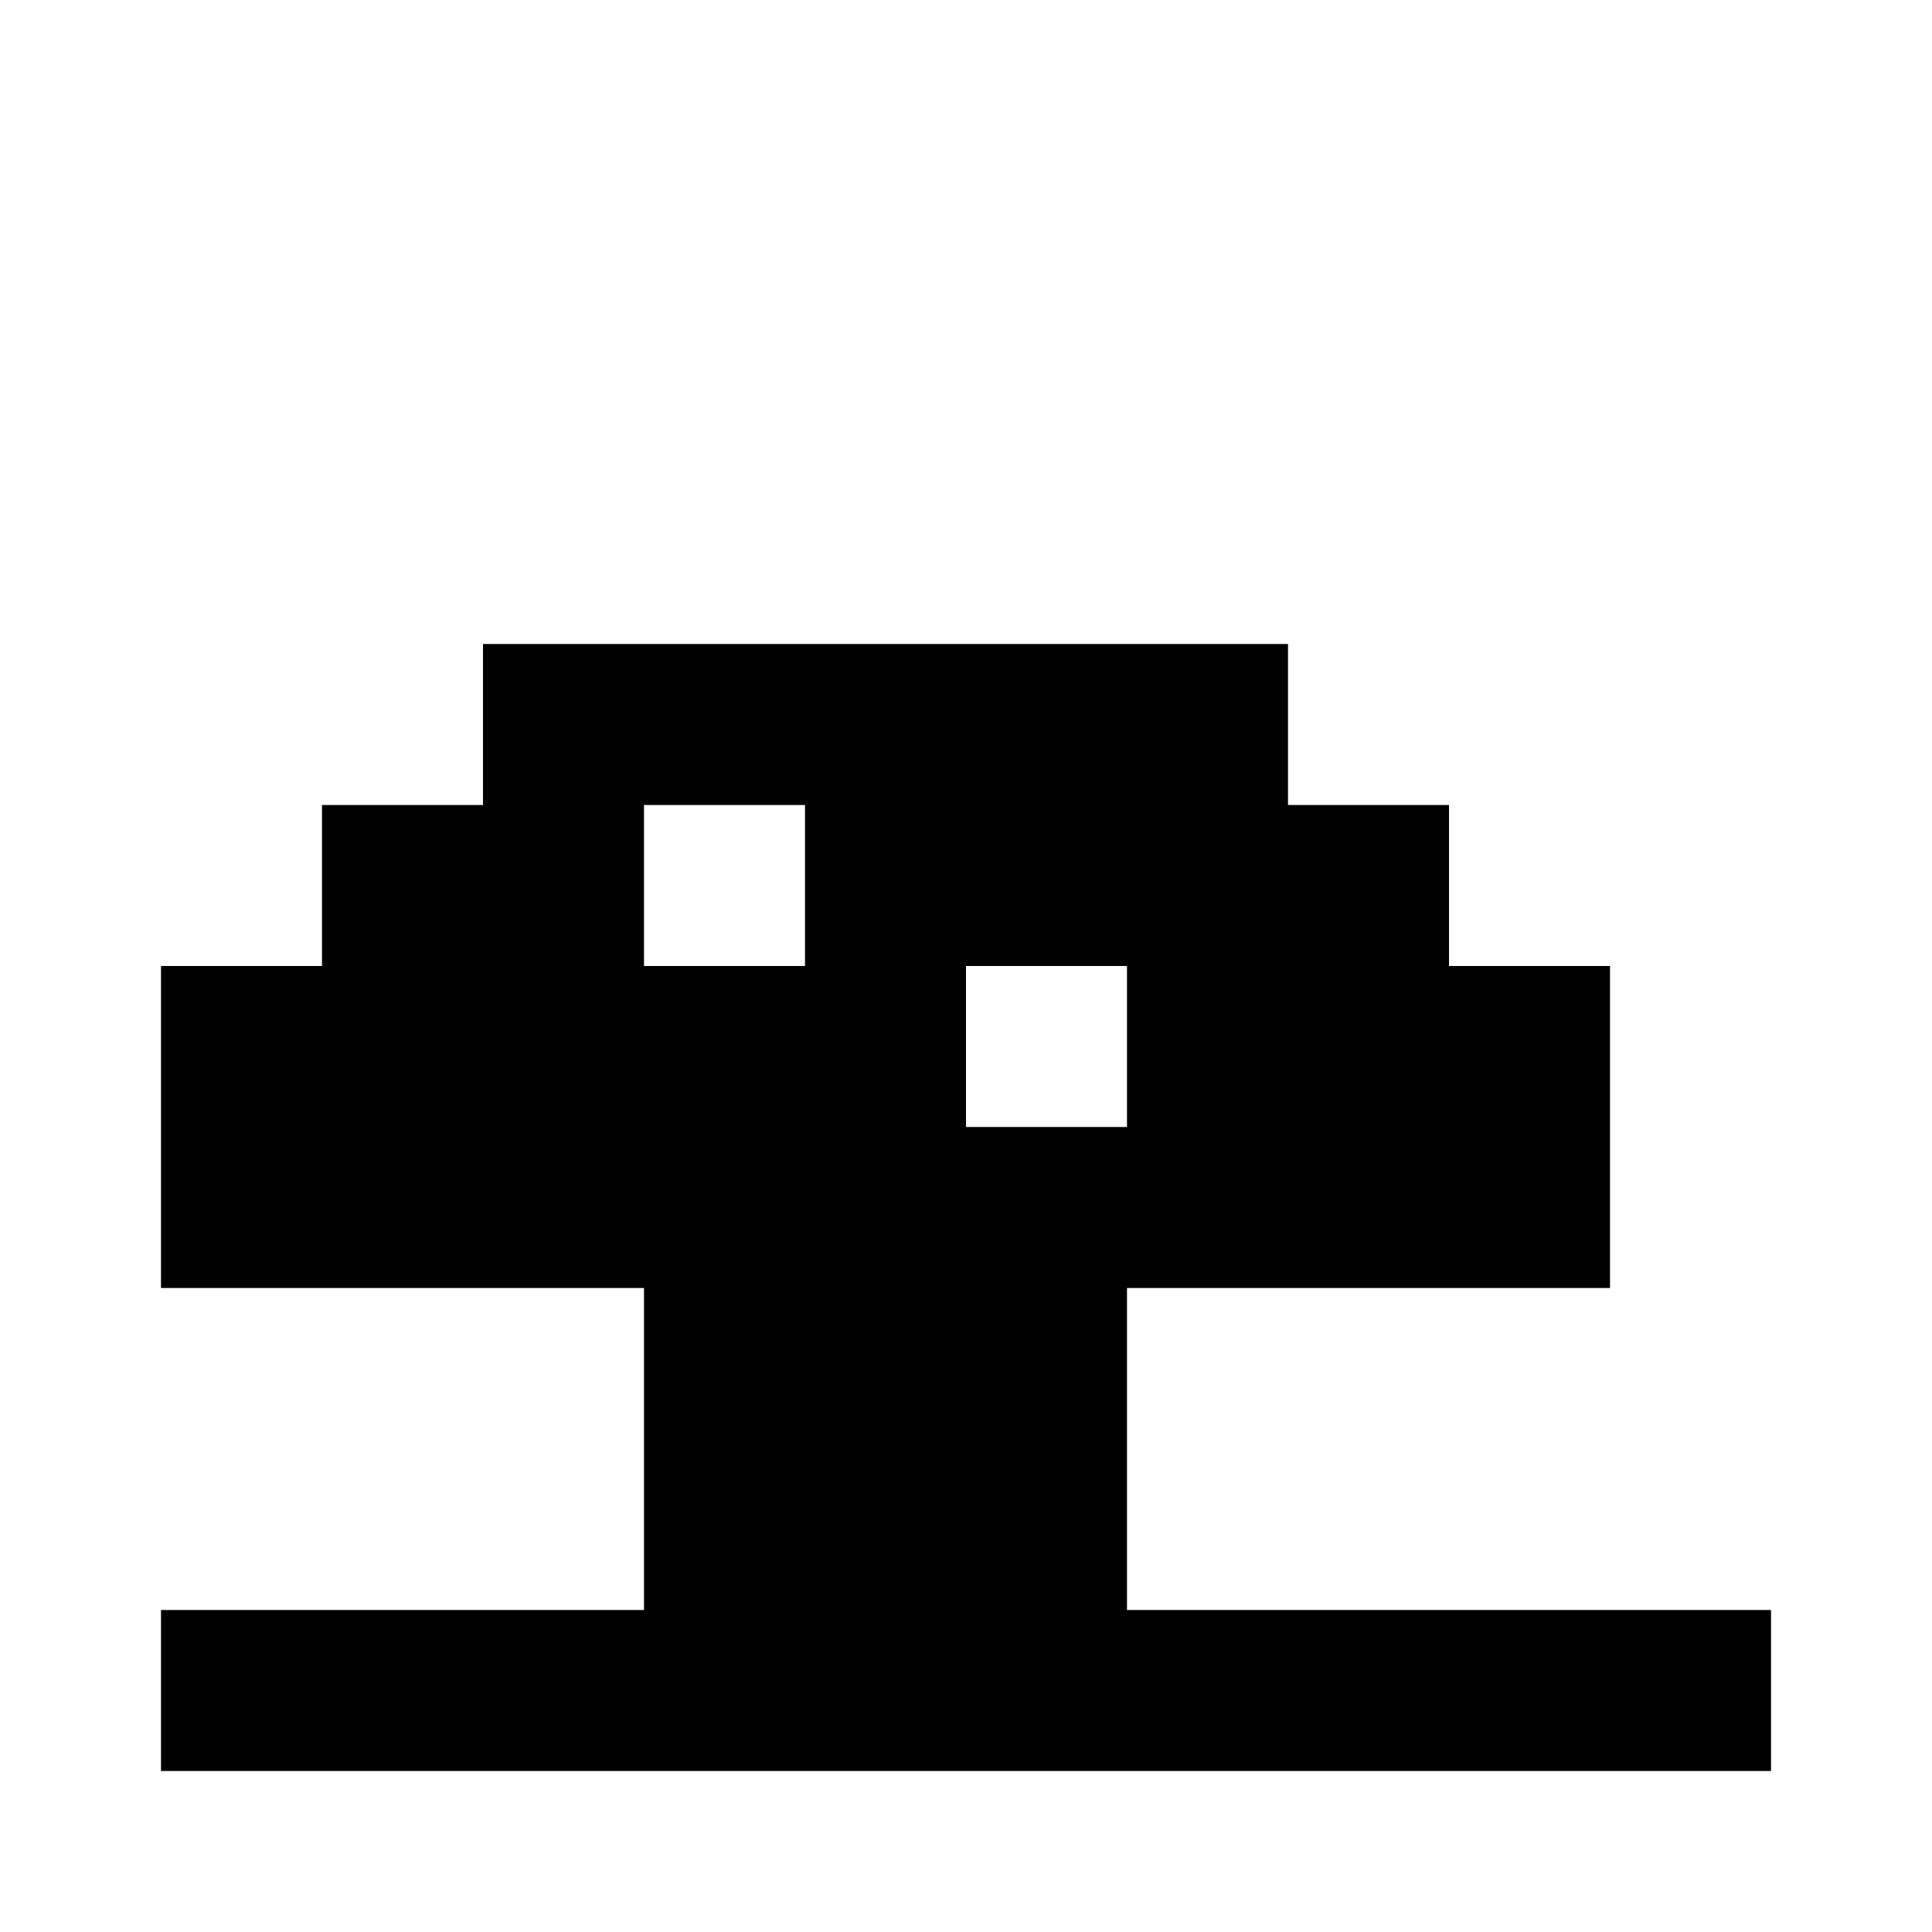
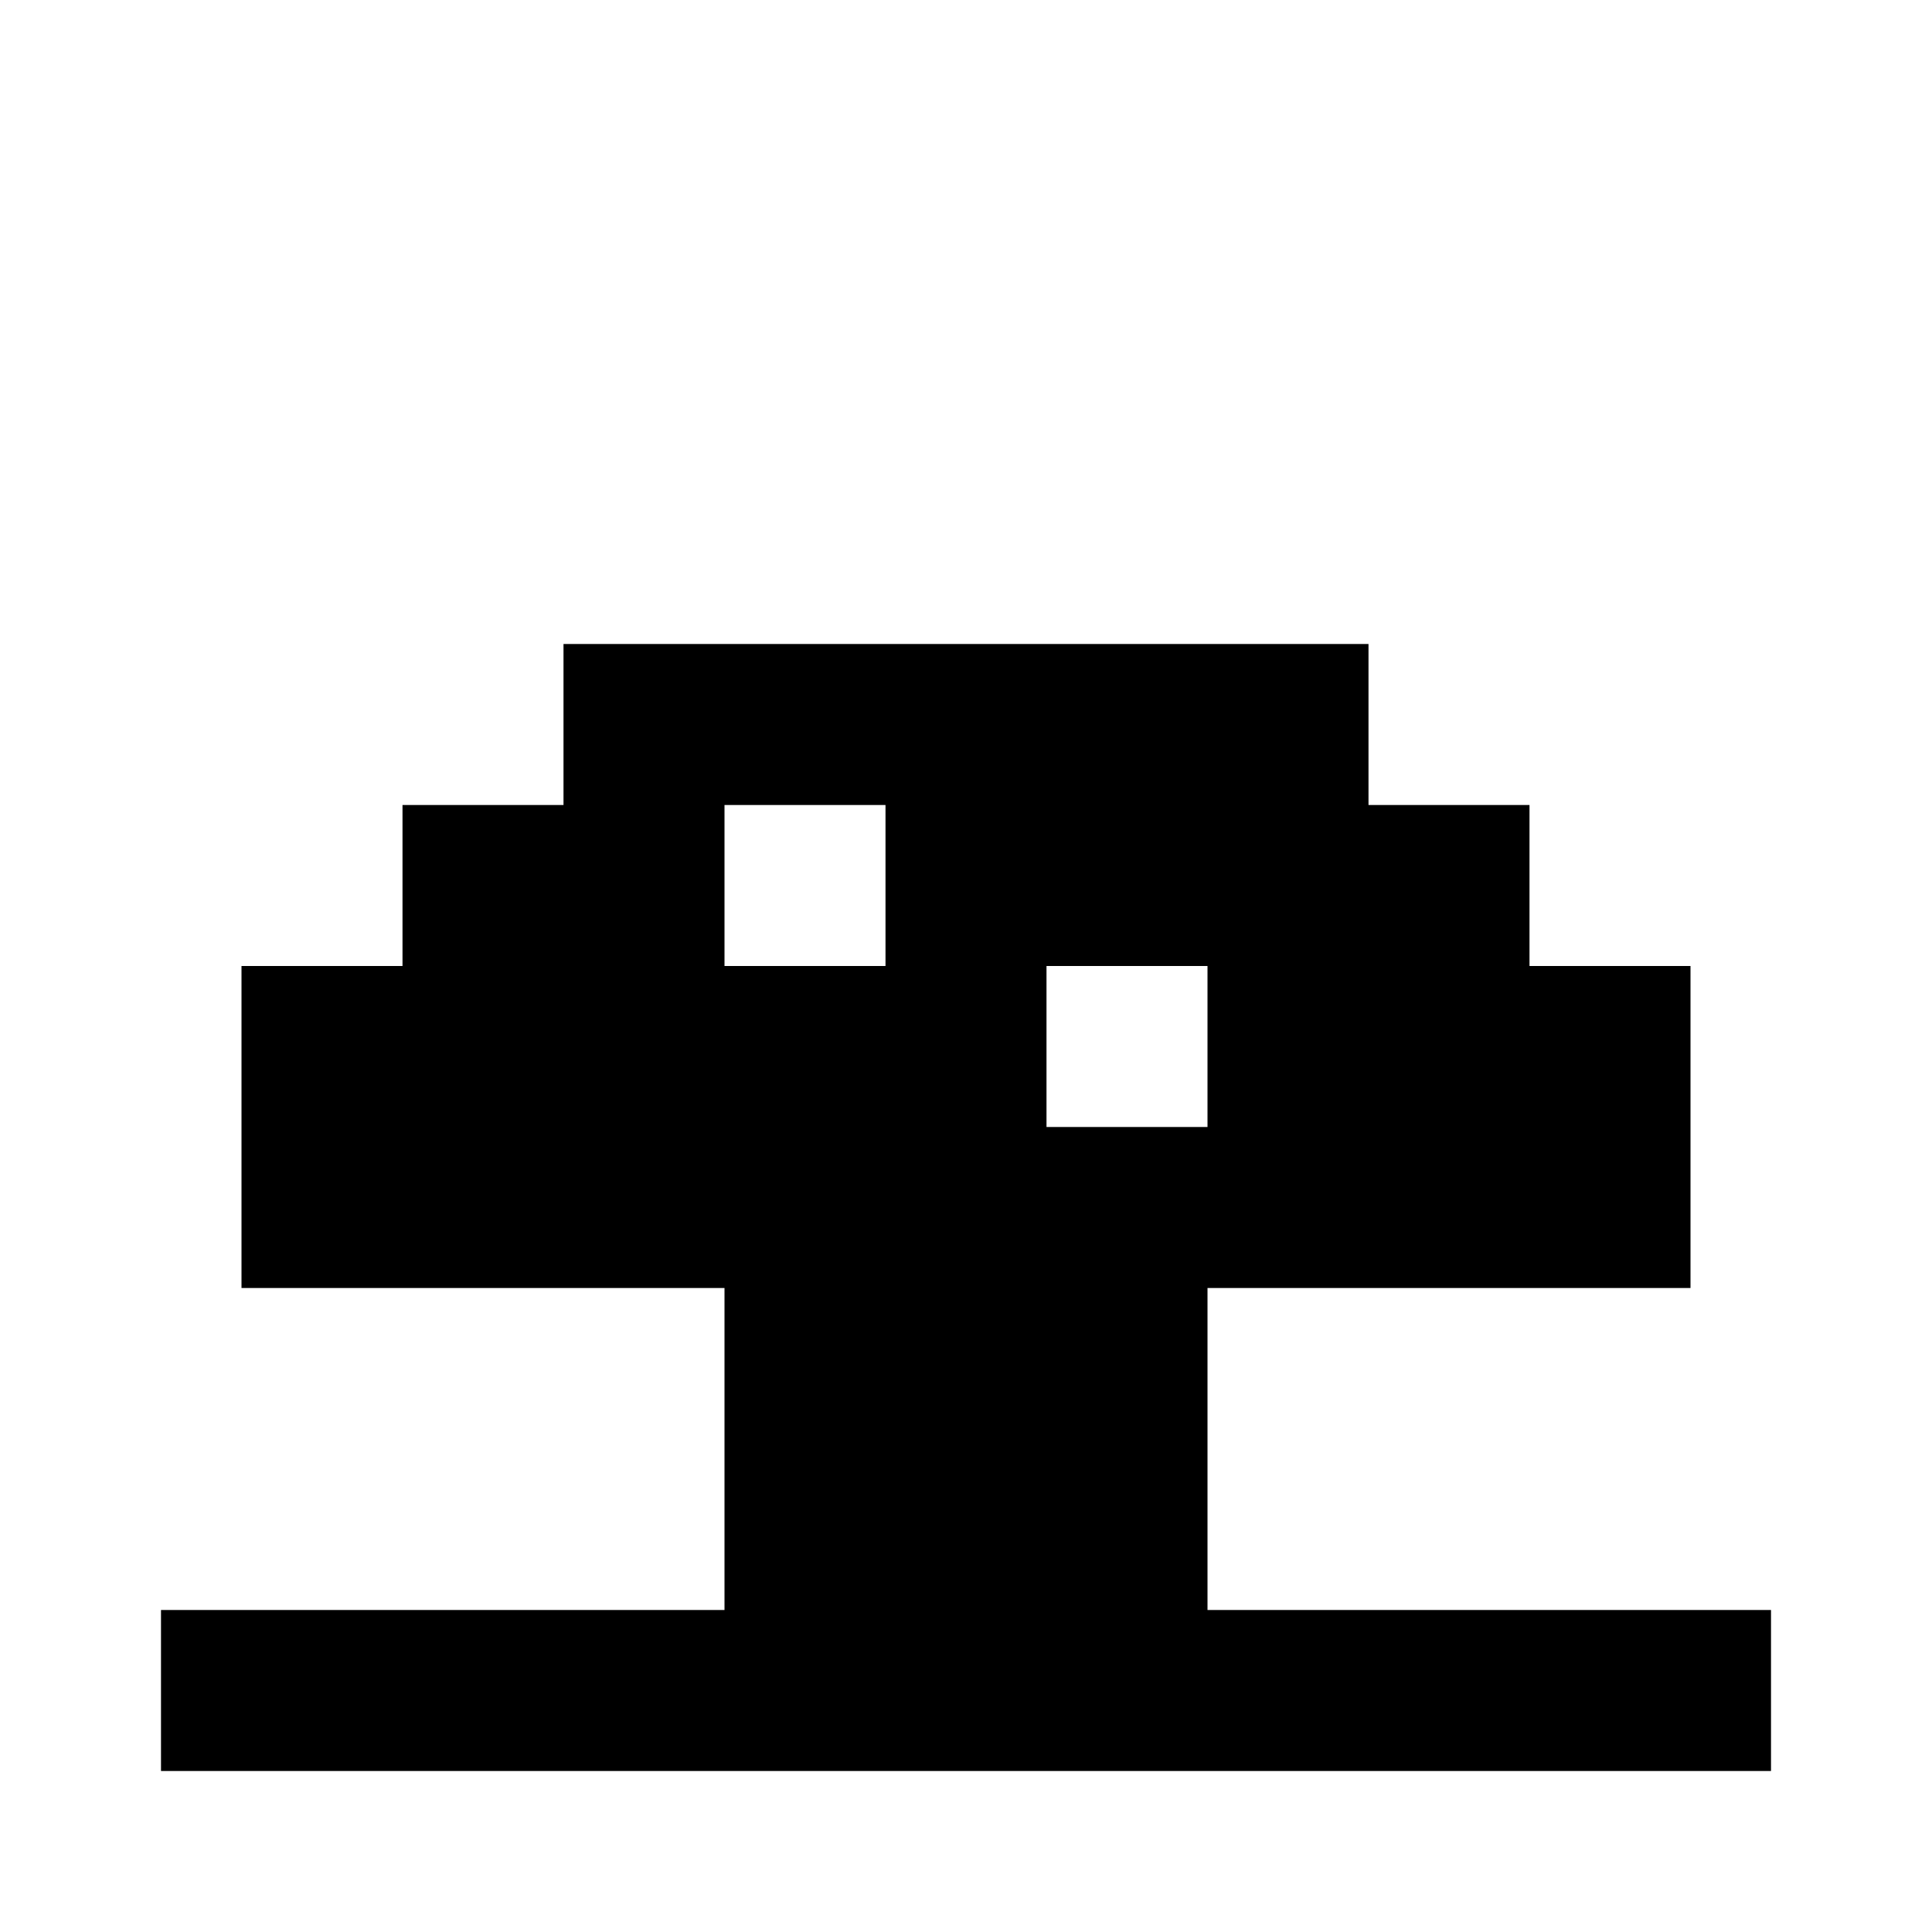
<svg xmlns="http://www.w3.org/2000/svg" width="24" height="24" viewBox="0 0 24 24">
-   <path fill="currentColor" d="M6,8 H16 V10 H6 Z M4,10 H8 V12 H4 Z M10,10 H18 V12 H10 Z M2,12 H12 V14 H2 Z M14,12 H20 V14 H14 Z M2,14 H20 V16 H2 Z M8,16 H14 V20 H8 Z M2,20 H22 V22 H2 Z" />
+   <path fill="currentColor" d="M7,8 H17 V10 H7 Z M5,10 H9 V12 H5 Z M11,10 H19 V12 H11 Z M3,12 H13 V14 H3 Z M15,12 H21 V14 H15 Z M3,14 H21 V16 H3 Z M9,16 H15 V20 H9 Z M2,20 H22 V22 H2 Z" />
</svg>
